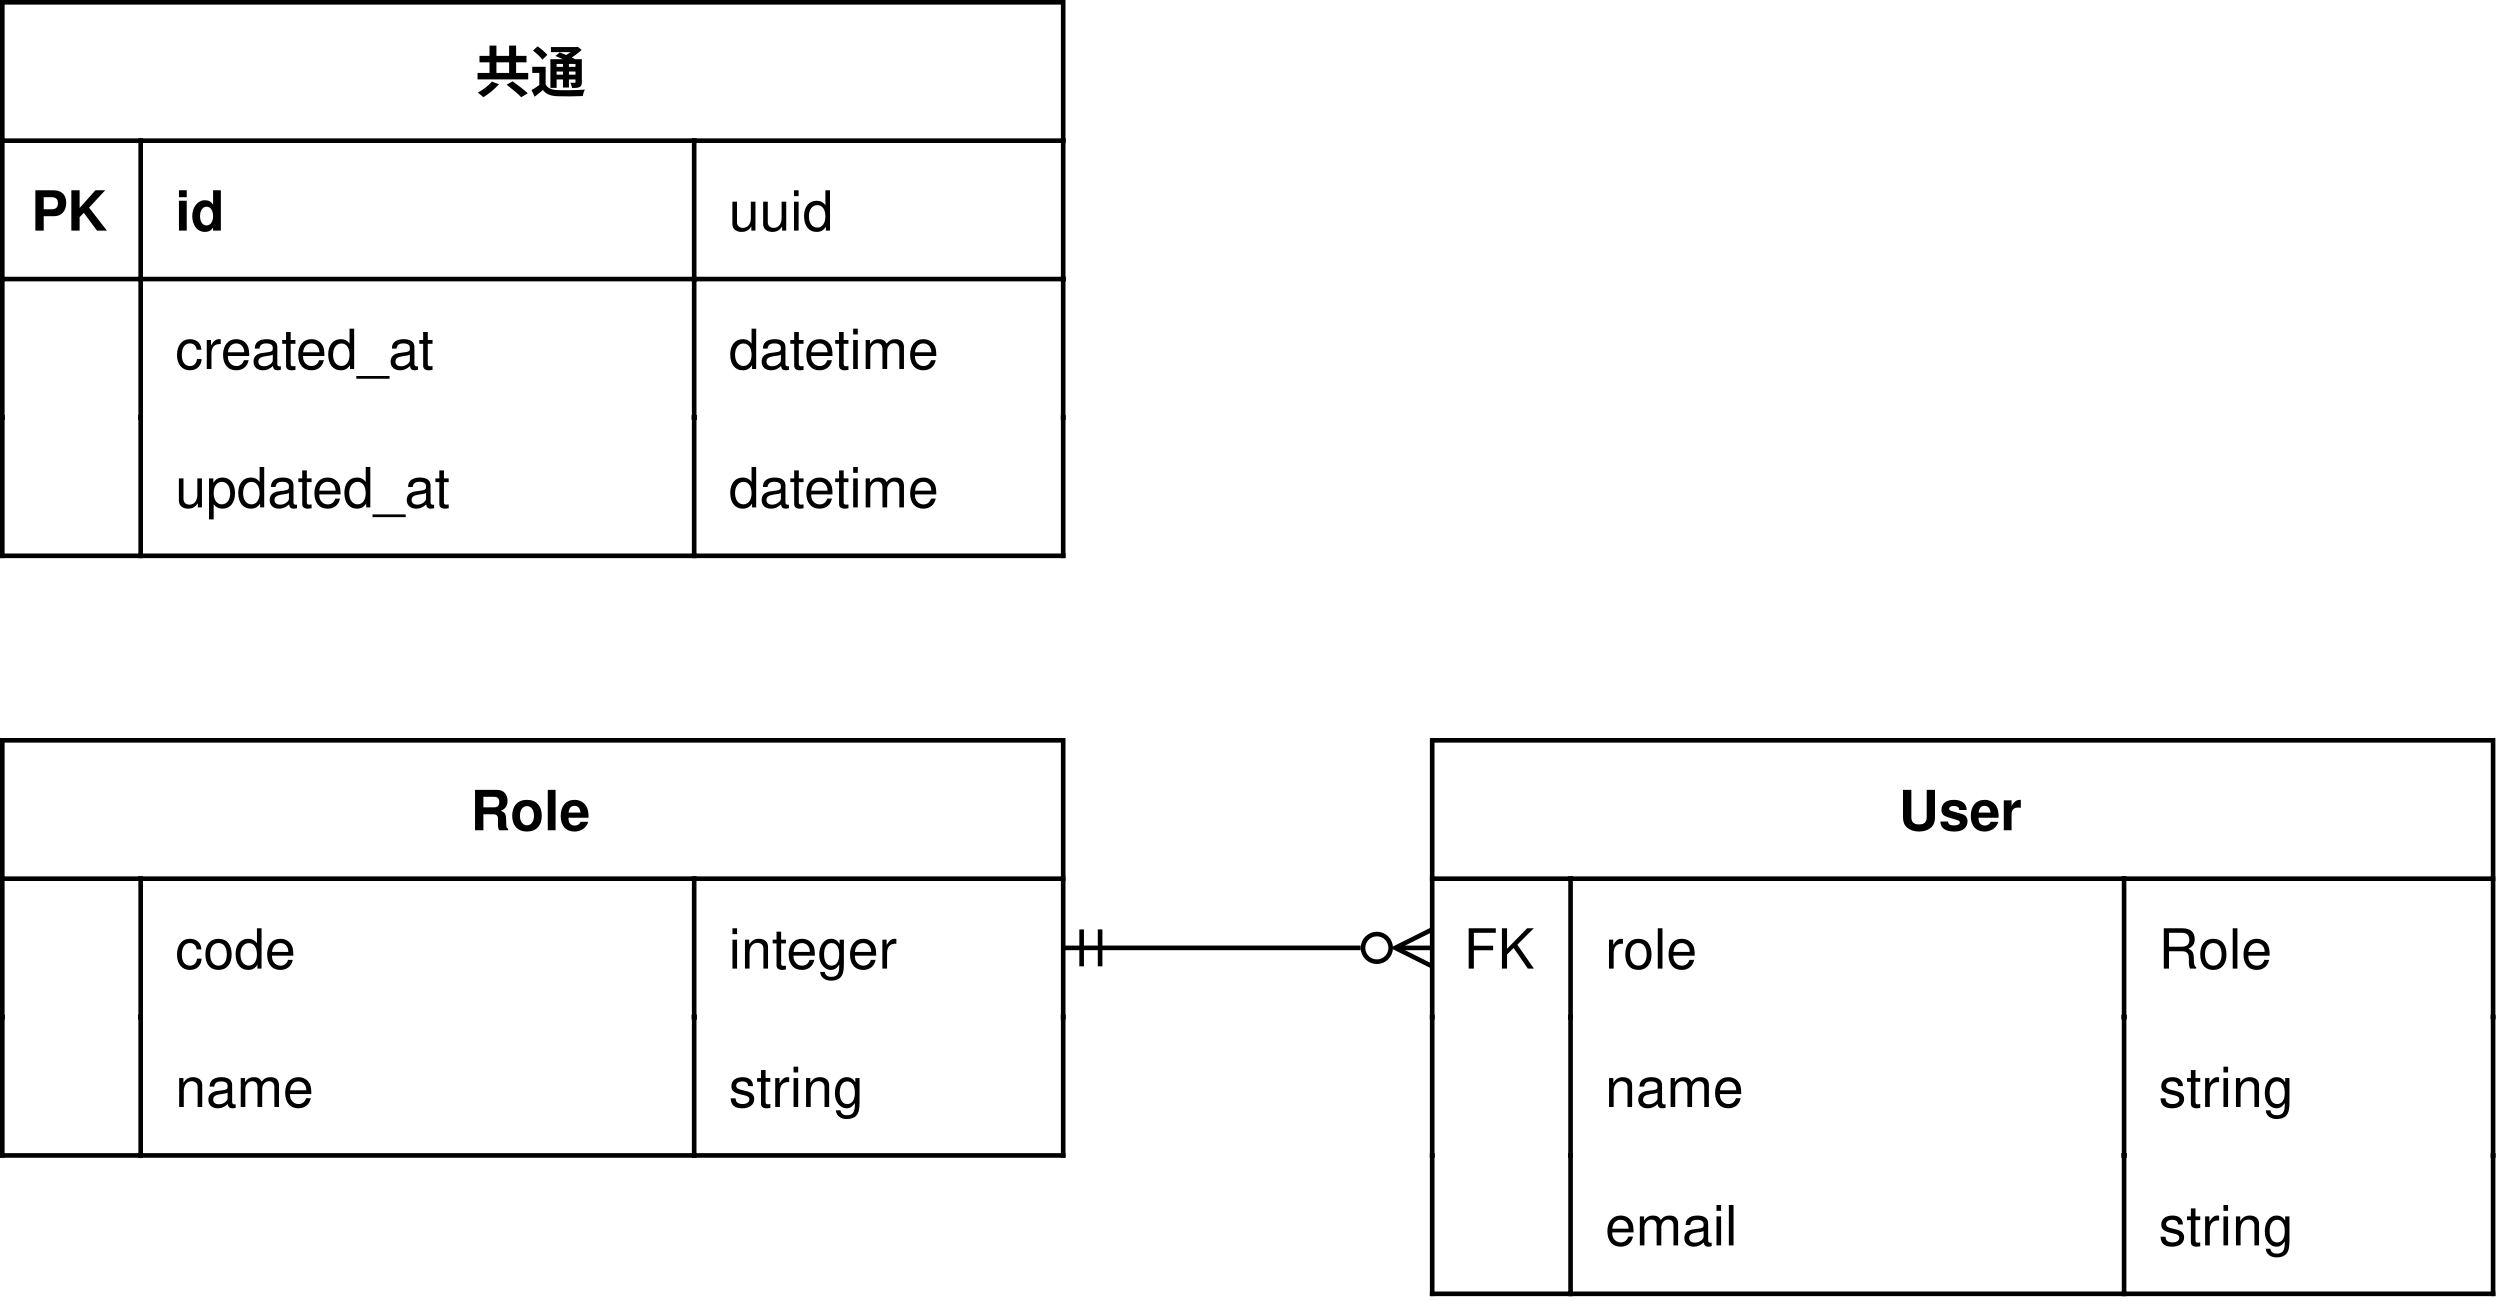
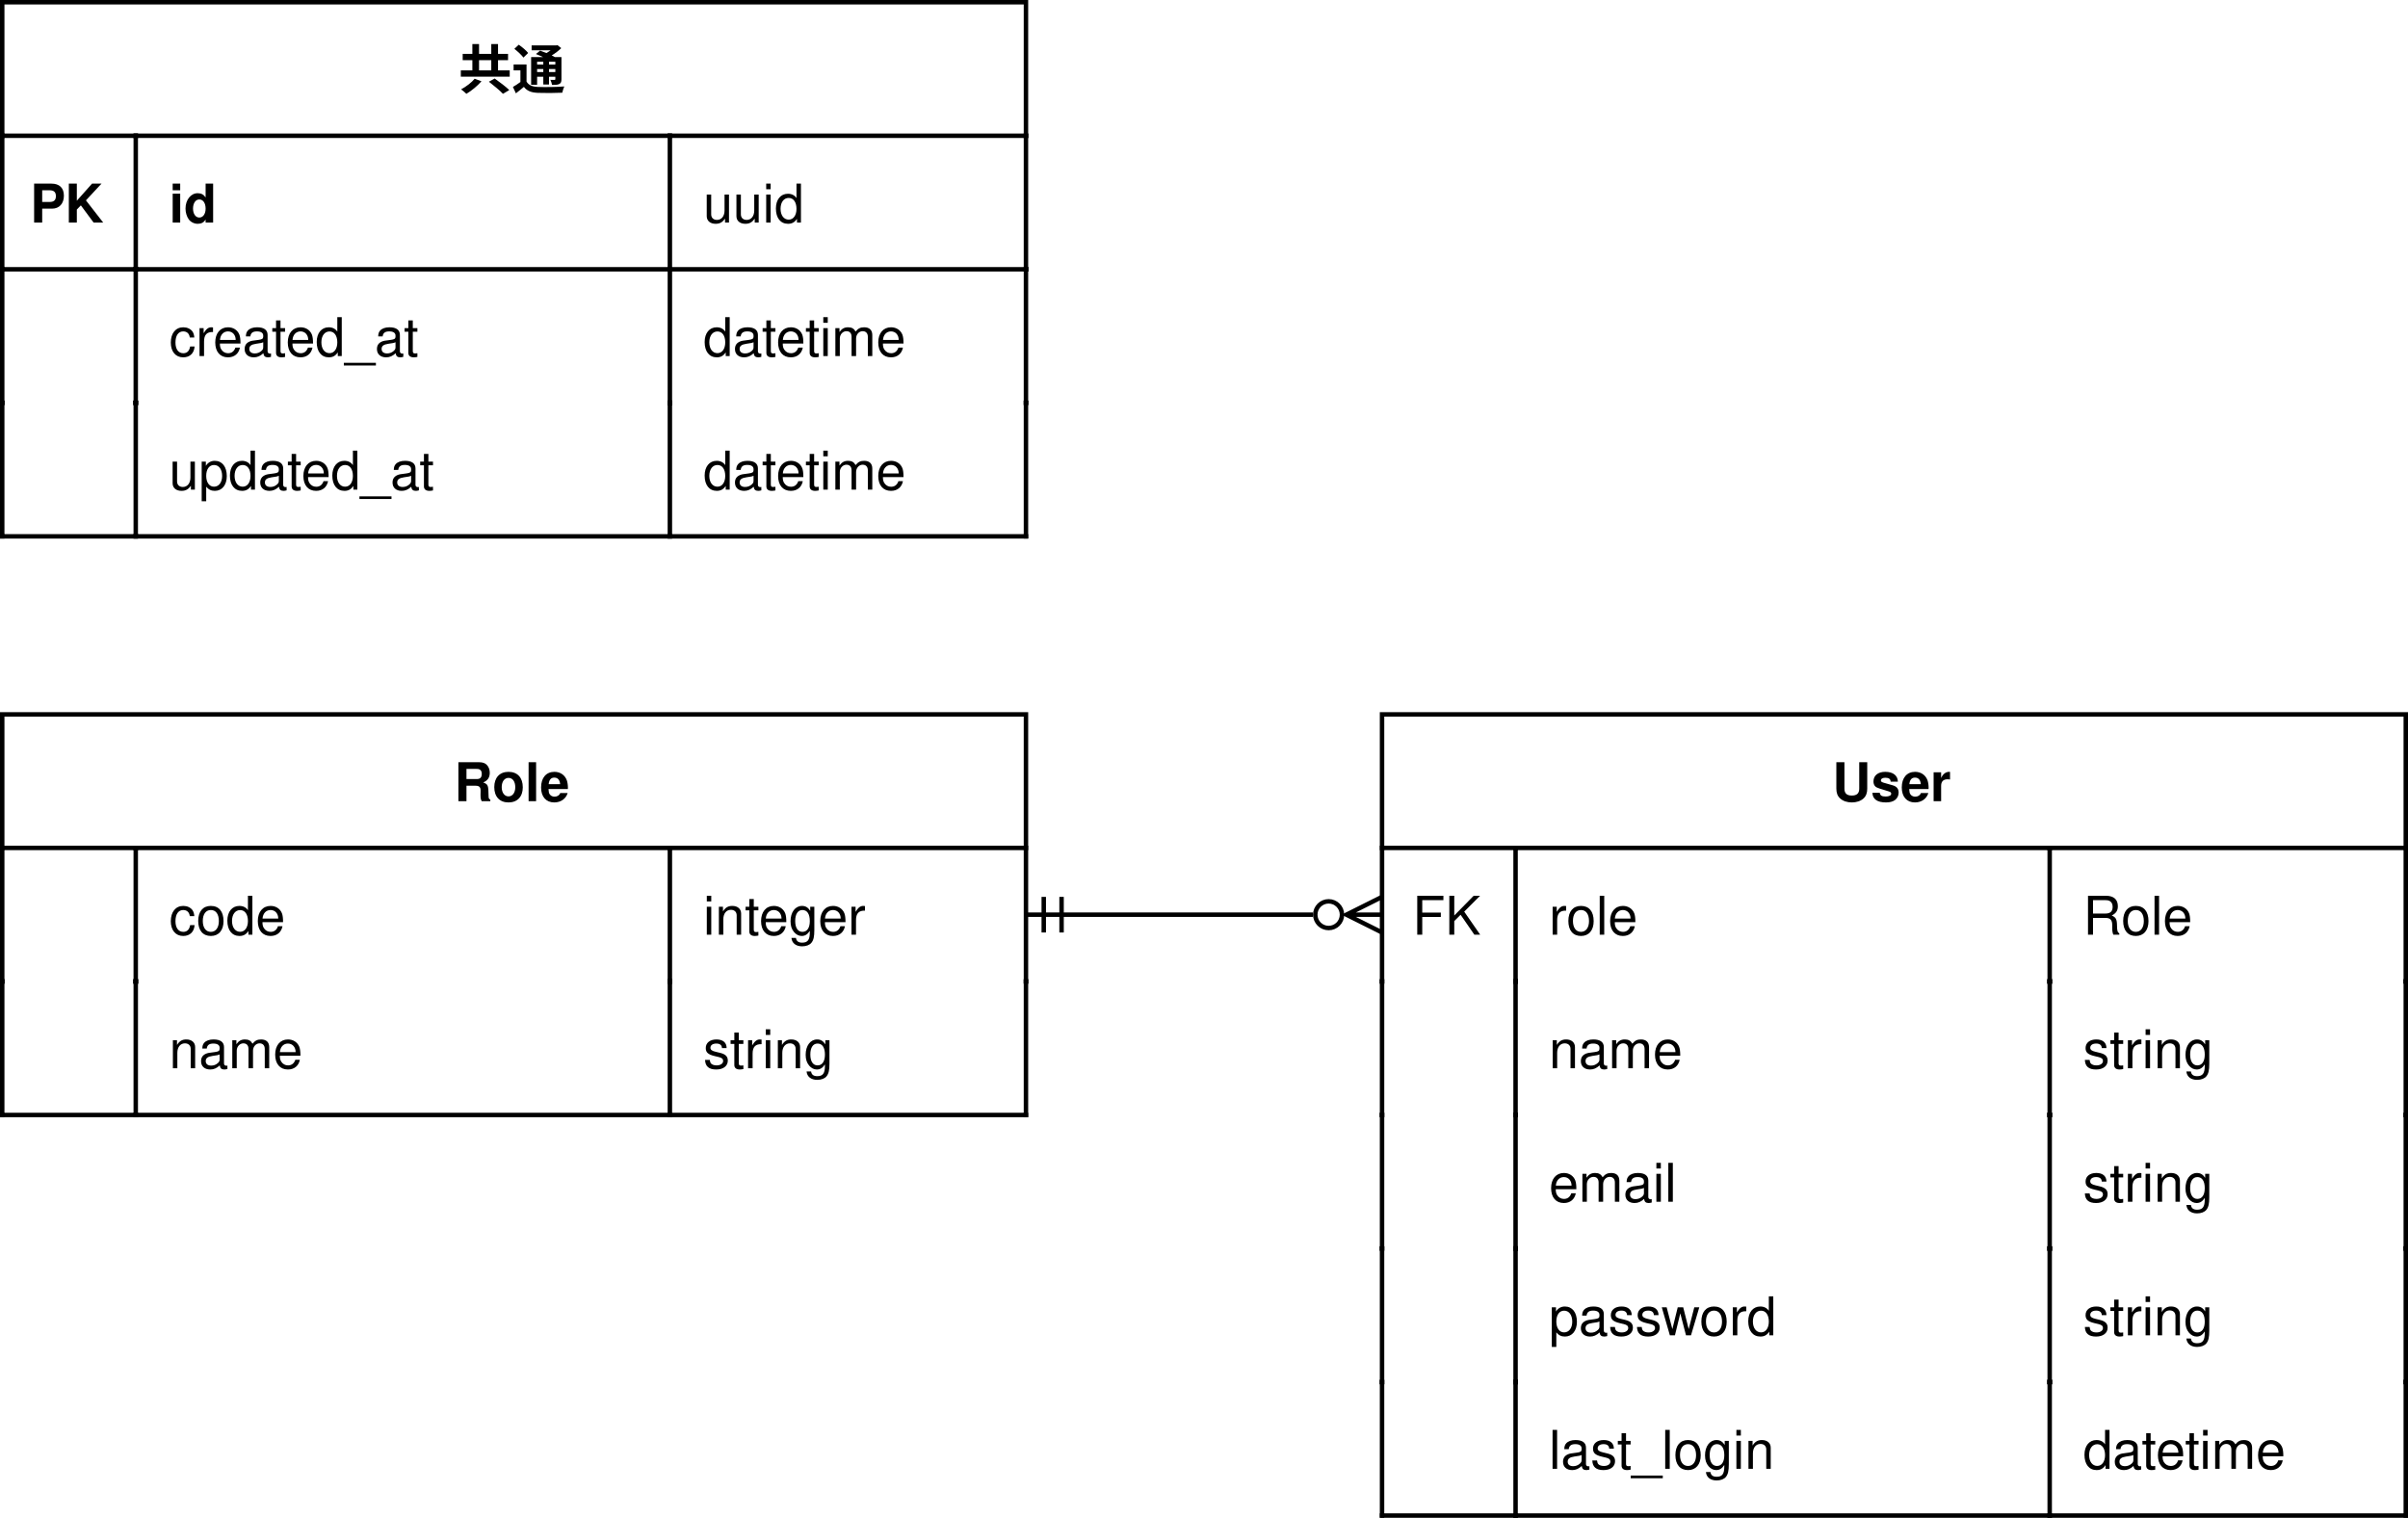
- <svg xmlns="http://www.w3.org/2000/svg" version="1.1" width="542px" height="282px" viewBox="-0.5 -0.5 542 282" content="&lt;mxfile&gt;&lt;diagram id=&quot;TAjBfuxvE6-N3HbIPCco&quot; name=&quot;ページ1&quot;&gt;7Zxtb9o6FMc/Td5OeSAUXi6MbtI6baK7ui+vPGwSS44dOWZAP/21E5tAnbCgpnQ1SFUVnzgn9vk5/p8eUrxolm8/c1Bk3xhExAt9uPWiT14Y3sVT+VsZdrUhGmtDyjGsTUFjeMRPSBt9bV1jiMqjjoIxInBxbFwyStFSHNkA52xz3G3FyPFdC5Aiy/C4BMS2/ouhyGrrJLxr7F8QTjNz58DMLwems55JmQHINgemaO5FM86YqI/y7QwRFTsTl/q6+46z+4FxREWfC8L6gt+ArPXcvHnsTWIvCbz51Jv43vSjHqnYmenLQRfqUIBfypSUAnChKUW+NMi4C4Ap4tIQVG1CQFHiqnttyTCBD2DH1sI4Mq1khbcILmpIqq/k9SCdqaZyvpLOH/Vg1GlAcErl8VJOWd0x4aiUY3kApdA9VpiQGSNMDYcyqoasp424QNvO0AV7IHIhI5YjwXeyi74g1gj1Gh7p5qZZEGGkbdnhYjDogV6E6d5zw0keaFTt2CIb20lIC7XGkoxx/KTQEB3KQ3BVe4NzAqhcvAA+MyWselj99nAeA1adIGfFT8BTJLShYJiKaspxIn9kEGb+h9iL5Vhnsh00bfmjunMxY7QUXC4k5QNJnhukmCaCFdopQSvjn+sQq+NfTAiWa/q9UIftqM3+1JNtNADakYX2x9dOuHIKAgOykJscoCmpUVR7HmhQtPBqjeA+as/D+fyJYzKYK1JtWxmGENG+UY7ao3wQ1nOjqp01ATjbGyBy16BAyBW+prC0UO3H2YtebNGTZ96Wntkf675JWYAlpulDfeX4Gd74FfBuOx+i/V44DO5e7oblHdjA1+v3hdx/PeRBbDOfDIq8j7dhiY9v0ttLev1hpHd8Qem964/2Ms8xgtj4e5Hujp3X3YmFbsmRdA7/A+Jv34yHxuq03trbL5S+Bc7RlWJ2UWOnN429pMZOL6ixpoTnnshOnRfZILDYrQvousp2cHVaZe1M2HmVPY3ZRZUdxRZMBFNk6gKaTyZyorfGSk8/qs9PpGG+yAGF36s+1Yl7TIzwIgqbbk+Is5/sG6C7+sxBv/r+6qadWLSpZGu+NL10eiCM/qpIdRQiOCJA4N/H/l+kX3ZusmCk+7G4fUYSNolG6PfMNKYDZBotlfRbFvmiLDLo2CPf4FOSlkK7I2lkvWydziNbaqhLBt1NLbqQupxCthRT5RaFUqk+V4rZxRSype5609jX1NhLfhxyThnunWnsxHmNNd4P4FHg8J/vXUhd1tjIrsfJbUoG9FopuyixUWhB/qc8kUVdd8EhMgJ5bsVhmNcyb+9lDpwO1av/ryg5RHY96f6t38wcKiHqKp+6lBDZFSN+qnD73qWyC6nTCZFdWDpZnHecsZPp0Bkv6d0kdgCJvWTFITqjnPTOBPbOfYG1y0VOVxy6kLossOaf3K6n4vAHyi5K7CjopHlT1AEU9ZKvW45cEdBRR93HIQEd2dUjlANMnN1bu5g6raB2FclxBf0DZQcUVDabb2youzdfexHN/wc=&lt;/diagram&gt;&lt;/mxfile&gt;">
+ <svg xmlns="http://www.w3.org/2000/svg" version="1.1" width="541px" height="341px" viewBox="-0.5 -0.5 541 341" content="&lt;mxfile&gt;&lt;diagram id=&quot;TAjBfuxvE6-N3HbIPCco&quot; name=&quot;ページ1&quot;&gt;7ZxRb+I4EMc/TV5PJE4oPC4c3ZOuqzu1e7rHlRebYMmxI8cU6Kc/O3EI1IFLtoGCiYTUZOIMzvyc+Q9DqAemyeargOnyG0eYesEAbTzwuxcEfjAG6o+2bAtLGBpDLAgygyrDC3nDxjgw1hVBODsYKDmnkqSHxjlnDM/lgQ0KwdeHwxacHr5rCmNsGV7mkNrWfwmSy8I6Ch4q+x+YxMvynf3huDiSwHKwuZJsCRFf75nAzANTwbkstpLNFFMdvDIuxXmPR47uJiYwk01OCIoTXiFdmWvzZpE3iryJ783G3mjgjb+Ymcpteflq0qnelPCnNk0yCYU0lMBAGVTcJSQMC2Xw831KYZqRfHhhWRKKnuCWr2TpqNybLMgGo+cCkh6reD0pZ3pXO18o5y9mMvowpCRmanuuLlm/40TgTM3lCWbSjFgQSqeccj0dxpmesh0nE7pXLCTe7JlM3L5inmAptmqIORoZhOUaNrvrakEEwNiW+4uhRA/NIox3nitOasOgqscGbGwnIT3rNTZZckHeNBpqQrkPLt9fk4RCphYvRO9ME57frIP6cB4C1oOQ4Ol3KGIsjSHlhMn8kqOJeqkgTAe/RV6k5jpV+361r156uJBTzjIp1ELSPrDiucaa6UTy1DileFH6FybEevsnl5Inhr6NOmiM2rAFDdmCDtCGFtq//zwKV12VJJA+qyQHWUwLFHnOgxWKGl61EdxF7X04399xXEVuQfO0tSQIYVYbZdA4ynthbRtV46wKQGtvkKqswaBUK3zFUGah2s2zEb3IoqeOfC69Mj8WYydZCueExU/FmcN3eKMz4N0cvYl2ubAb3I3cdcvbt4GvVreFfHA+5H5kMx91iryJt26JD3vpbSS9g26kd3hB6X1ojvYy9zFGpPTXXHeHjUPskO6OLHRzgZVz9APKa0/GXWN1Wm/t9IuUb0kSfKeYXdTYca+xl9TY8QU1tmzh3bjIjhvH2CGR9X2L3SpFTqlsc65Oq6xdCbulsq0xu6iyYWTBxCjGZV/A8FnKhJrUmOvpF/39iTLMnhPI0F/5mPzAI6Gl8GKGqmFvWPDv/Btk2+LI3jgbjMkwGV+JuZmTb2DJUm51YEwrQs/3JD6BKZTkFR94/5B+2bXJM6fHb4v+O5KgKjSCQcNKY9xBpVHTSe+ryOZVpN88R37CtyQ1jfZbLCN3a/Su6siaHuqcI0dKixZIXS4ha5qpKkXhWKnPnWJ2sYSs6bv2GntOjb3k1yFt2nDXrLGjxkF2SGNL73vwGHTl43sLpC5rLLD7cSpNqYDeK2UXJRYEFuR/shNV1H03HEApkG07Dv6oA8UE/XOZHymHdkv9KlsOwO4nPX72k5m/VBCBu3wyE9gdI3GqcXtTUtkCqdMFkd1YOtmcd5yxk+VQi4f0eontQGIv2XEALdpJ1yywD42D7JLA2u0idzoOLZC6LLDlj9wc7Ti0p+yixIb+UZq9onagqJd83DK8SQENm/d9HBLQ0O4e4QQS6kZubcHUaQW1u0guKWh7yi4qaHlJvYIeU1BrfdSJ6lEF3d23l5DQ6Hg5dGUS+j9BLVal0xIalcVYlV1TmGVrLtDt5tdfxOqyikZ2qXTrKvoxyi6qaDjsVfSsKlqzZs73QfTBERUtVqXTKhrabXiqFuoPymPCnM2wx8C6rKOh3bO//R/6fYyzA0qqdqv/IFgMr/4PI5j9Bw==&lt;/diagram&gt;&lt;/mxfile&gt;">
  <defs>
    <clipPath id="mx-clip-0-30-30-30-0">
      <rect x="0" y="30" width="30" height="30" />
    </clipPath>
    <clipPath id="mx-clip-36-30-114-30-0">
      <rect x="36" y="30" width="114" height="30" />
    </clipPath>
    <clipPath id="mx-clip-156-30-74-30-0">
      <rect x="156" y="30" width="74" height="30" />
    </clipPath>
    <clipPath id="mx-clip-36-60-114-30-0">
      <rect x="36" y="60" width="114" height="30" />
    </clipPath>
    <clipPath id="mx-clip-156-60-74-30-0">
      <rect x="156" y="60" width="74" height="30" />
    </clipPath>
    <clipPath id="mx-clip-36-90-114-30-0">
      <rect x="36" y="90" width="114" height="30" />
    </clipPath>
    <clipPath id="mx-clip-156-90-74-30-0">
      <rect x="156" y="90" width="74" height="30" />
    </clipPath>
    <clipPath id="mx-clip-36-190-114-30-0">
      <rect x="36" y="190" width="114" height="30" />
    </clipPath>
    <clipPath id="mx-clip-156-190-74-30-0">
      <rect x="156" y="190" width="74" height="30" />
    </clipPath>
    <clipPath id="mx-clip-36-220-114-30-0">
      <rect x="36" y="220" width="114" height="30" />
    </clipPath>
    <clipPath id="mx-clip-156-220-74-30-0">
      <rect x="156" y="220" width="74" height="30" />
    </clipPath>
    <clipPath id="mx-clip-310-190-30-30-0">
      <rect x="310" y="190" width="30" height="30" />
    </clipPath>
    <clipPath id="mx-clip-346-190-114-30-0">
      <rect x="346" y="190" width="114" height="30" />
    </clipPath>
    <clipPath id="mx-clip-466-190-74-30-0">
      <rect x="466" y="190" width="74" height="30" />
    </clipPath>
    <clipPath id="mx-clip-346-220-114-30-0">
      <rect x="346" y="220" width="114" height="30" />
    </clipPath>
    <clipPath id="mx-clip-466-220-74-30-0">
      <rect x="466" y="220" width="74" height="30" />
    </clipPath>
    <clipPath id="mx-clip-346-250-114-30-0">
      <rect x="346" y="250" width="114" height="30" />
    </clipPath>
    <clipPath id="mx-clip-466-250-74-30-0">
      <rect x="466" y="250" width="74" height="30" />
+     </clipPath>
+     <clipPath id="mx-clip-346-280-114-30-0">
+       <rect x="346" y="280" width="114" height="30" />
+     </clipPath>
+     <clipPath id="mx-clip-466-280-74-30-0">
+       <rect x="466" y="280" width="74" height="30" />
+     </clipPath>
+     <clipPath id="mx-clip-346-310-114-30-0">
+       <rect x="346" y="310" width="114" height="30" />
+     </clipPath>
+     <clipPath id="mx-clip-466-310-74-30-0">
+       <rect x="466" y="310" width="74" height="30" />
    </clipPath>
  </defs>
  <g>
    <path d="M 0 30 L 0 0 L 230 0 L 230 30" fill="none" stroke="rgb(0, 0, 0)" stroke-miterlimit="10" pointer-events="all" />
    <path d="M 0 30 L 0 120 L 230 120 L 230 30" fill="none" stroke="rgb(0, 0, 0)" stroke-miterlimit="10" pointer-events="none" />
    <path d="M 0 30 L 230 30" fill="none" stroke="rgb(0, 0, 0)" stroke-miterlimit="10" pointer-events="none" />
    <path d="M 30 30 L 30 60 L 30 90 L 30 120" fill="none" stroke="rgb(0, 0, 0)" stroke-miterlimit="10" pointer-events="none" />
    <path d="M 150 30 L 150 60 L 150 90 L 150 120" fill="none" stroke="rgb(0, 0, 0)" stroke-miterlimit="10" pointer-events="none" />
    <g fill="rgb(0, 0, 0)" font-family="Helvetica" font-weight="bold" pointer-events="none" text-anchor="middle" font-size="12px">
      <text x="114.5" y="19.5">共通</text>
    </g>
    <path d="M 0 30 M 230 30 M 230 60 L 0 60" fill="none" stroke="rgb(0, 0, 0)" stroke-linecap="square" stroke-miterlimit="10" pointer-events="none" />
    <path d="M 0 30 M 30 30 M 30 60 M 0 60" fill="none" stroke="rgb(0, 0, 0)" stroke-linecap="square" stroke-miterlimit="10" pointer-events="none" />
    <g fill="rgb(0, 0, 0)" font-family="Helvetica" font-weight="bold" pointer-events="none" clip-path="url(#mx-clip-0-30-30-30-0)" text-anchor="middle" font-size="12px">
      <text x="14.5" y="49.5">PK</text>
    </g>
    <path d="M 30 30 M 150 30 M 150 60 M 30 60" fill="none" stroke="rgb(0, 0, 0)" stroke-linecap="square" stroke-miterlimit="10" pointer-events="none" />
    <g fill="rgb(0, 0, 0)" font-family="Helvetica" font-weight="bold" text-decoration="underline" pointer-events="none" clip-path="url(#mx-clip-36-30-114-30-0)" font-size="12px">
      <text x="37.5" y="49.5">id</text>
    </g>
    <path d="M 150 30 M 230 30 M 230 60 M 150 60" fill="none" stroke="rgb(0, 0, 0)" stroke-linecap="square" stroke-miterlimit="10" pointer-events="none" />
    <g fill="rgb(0, 0, 0)" font-family="Helvetica" pointer-events="none" clip-path="url(#mx-clip-156-30-74-30-0)" font-size="12px">
      <text x="157.5" y="49.5">uuid</text>
    </g>
    <path d="M 0 60 M 30 60 M 30 90 M 0 90" fill="none" stroke="rgb(0, 0, 0)" stroke-linecap="square" stroke-miterlimit="10" pointer-events="none" />
    <path d="M 30 60 M 150 60 M 150 90 M 30 90" fill="none" stroke="rgb(0, 0, 0)" stroke-linecap="square" stroke-miterlimit="10" pointer-events="none" />
    <g fill="rgb(0, 0, 0)" font-family="Helvetica" pointer-events="none" clip-path="url(#mx-clip-36-60-114-30-0)" font-size="12px">
      <text x="37.5" y="79.5">created_at</text>
    </g>
    <path d="M 150 60 M 230 60 M 230 90 M 150 90" fill="none" stroke="rgb(0, 0, 0)" stroke-linecap="square" stroke-miterlimit="10" pointer-events="none" />
    <g fill="rgb(0, 0, 0)" font-family="Helvetica" pointer-events="none" clip-path="url(#mx-clip-156-60-74-30-0)" font-size="12px">
      <text x="157.5" y="79.5">datetime</text>
    </g>
    <path d="M 0 90 M 30 90 M 30 120 M 0 120" fill="none" stroke="rgb(0, 0, 0)" stroke-linecap="square" stroke-miterlimit="10" pointer-events="none" />
    <path d="M 30 90 M 150 90 M 150 120 M 30 120" fill="none" stroke="rgb(0, 0, 0)" stroke-linecap="square" stroke-miterlimit="10" pointer-events="none" />
    <g fill="rgb(0, 0, 0)" font-family="Helvetica" pointer-events="none" clip-path="url(#mx-clip-36-90-114-30-0)" font-size="12px">
      <text x="37.5" y="109.5">updated_at</text>
    </g>
    <path d="M 150 90 M 230 90 M 230 120 M 150 120" fill="none" stroke="rgb(0, 0, 0)" stroke-linecap="square" stroke-miterlimit="10" pointer-events="none" />
    <g fill="rgb(0, 0, 0)" font-family="Helvetica" pointer-events="none" clip-path="url(#mx-clip-156-90-74-30-0)" font-size="12px">
      <text x="157.5" y="109.5">datetime</text>
    </g>
    <path d="M 230 205 L 294.5 205" fill="none" stroke="rgb(0, 0, 0)" stroke-miterlimit="10" pointer-events="none" />
    <path d="M 234 201 L 234 209 M 238 201 L 238 209" fill="none" stroke="rgb(0, 0, 0)" stroke-miterlimit="10" pointer-events="none" />
    <ellipse cx="298" cy="205" rx="3" ry="3" fill="none" stroke="rgb(0, 0, 0)" pointer-events="none" />
    <path d="M 310 201 L 302 205 L 310 209 M 302 205 L 310 205" fill="none" stroke="rgb(0, 0, 0)" stroke-miterlimit="10" pointer-events="none" />
    <path d="M 0 190 L 0 160 L 230 160 L 230 190" fill="none" stroke="rgb(0, 0, 0)" stroke-miterlimit="10" pointer-events="none" />
    <path d="M 0 190 L 0 250 L 230 250 L 230 190" fill="none" stroke="rgb(0, 0, 0)" stroke-miterlimit="10" pointer-events="none" />
    <path d="M 0 190 L 230 190" fill="none" stroke="rgb(0, 0, 0)" stroke-miterlimit="10" pointer-events="none" />
    <path d="M 30 190 L 30 220 L 30 250" fill="none" stroke="rgb(0, 0, 0)" stroke-miterlimit="10" pointer-events="none" />
    <path d="M 150 190 L 150 220 L 150 250" fill="none" stroke="rgb(0, 0, 0)" stroke-miterlimit="10" pointer-events="none" />
    <g fill="rgb(0, 0, 0)" font-family="Helvetica" font-weight="bold" pointer-events="none" text-anchor="middle" font-size="12px">
      <text x="114.5" y="179.5">Role</text>
    </g>
    <path d="M 0 190 M 30 190 M 30 220 M 0 220" fill="none" stroke="rgb(0, 0, 0)" stroke-linecap="square" stroke-miterlimit="10" pointer-events="none" />
    <path d="M 30 190 M 150 190 M 150 220 M 30 220" fill="none" stroke="rgb(0, 0, 0)" stroke-linecap="square" stroke-miterlimit="10" pointer-events="none" />
    <g fill="rgb(0, 0, 0)" font-family="Helvetica" pointer-events="none" clip-path="url(#mx-clip-36-190-114-30-0)" font-size="12px">
      <text x="37.5" y="209.5">code</text>
    </g>
    <path d="M 150 190 M 230 190 M 230 220 M 150 220" fill="none" stroke="rgb(0, 0, 0)" stroke-linecap="square" stroke-miterlimit="10" pointer-events="none" />
    <g fill="rgb(0, 0, 0)" font-family="Helvetica" pointer-events="none" clip-path="url(#mx-clip-156-190-74-30-0)" font-size="12px">
      <text x="157.5" y="209.5">integer</text>
    </g>
    <path d="M 0 220 M 30 220 M 30 250 M 0 250" fill="none" stroke="rgb(0, 0, 0)" stroke-linecap="square" stroke-miterlimit="10" pointer-events="none" />
    <path d="M 30 220 M 150 220 M 150 250 M 30 250" fill="none" stroke="rgb(0, 0, 0)" stroke-linecap="square" stroke-miterlimit="10" pointer-events="none" />
    <g fill="rgb(0, 0, 0)" font-family="Helvetica" pointer-events="none" clip-path="url(#mx-clip-36-220-114-30-0)" font-size="12px">
      <text x="37.5" y="239.5">name</text>
    </g>
    <path d="M 150 220 M 230 220 M 230 250 M 150 250" fill="none" stroke="rgb(0, 0, 0)" stroke-linecap="square" stroke-miterlimit="10" pointer-events="none" />
    <g fill="rgb(0, 0, 0)" font-family="Helvetica" pointer-events="none" clip-path="url(#mx-clip-156-220-74-30-0)" font-size="12px">
      <text x="157.5" y="239.5">string</text>
    </g>
    <path d="M 310 190 L 310 160 L 540 160 L 540 190" fill="none" stroke="rgb(0, 0, 0)" stroke-miterlimit="10" pointer-events="none" />
-     <path d="M 310 190 L 310 280 L 540 280 L 540 190" fill="none" stroke="rgb(0, 0, 0)" stroke-miterlimit="10" pointer-events="none" />
+     <path d="M 310 190 L 310 340 L 540 340 L 540 190" fill="none" stroke="rgb(0, 0, 0)" stroke-miterlimit="10" pointer-events="none" />
    <path d="M 310 190 L 540 190" fill="none" stroke="rgb(0, 0, 0)" stroke-miterlimit="10" pointer-events="none" />
-     <path d="M 340 190 L 340 220 L 340 250 L 340 280" fill="none" stroke="rgb(0, 0, 0)" stroke-miterlimit="10" pointer-events="none" />
-     <path d="M 460 190 L 460 220 L 460 250 L 460 280" fill="none" stroke="rgb(0, 0, 0)" stroke-miterlimit="10" pointer-events="none" />
+     <path d="M 340 190 L 340 220 L 340 250 L 340 280 L 340 310 L 340 340" fill="none" stroke="rgb(0, 0, 0)" stroke-miterlimit="10" pointer-events="none" />
+     <path d="M 460 190 L 460 220 L 460 250 L 460 280 L 460 310 L 460 340" fill="none" stroke="rgb(0, 0, 0)" stroke-miterlimit="10" pointer-events="none" />
    <g fill="rgb(0, 0, 0)" font-family="Helvetica" font-weight="bold" pointer-events="none" text-anchor="middle" font-size="12px">
      <text x="424.5" y="179.5">User</text>
    </g>
    <path d="M 310 190 M 340 190 M 340 220 M 310 220" fill="none" stroke="rgb(0, 0, 0)" stroke-linecap="square" stroke-miterlimit="10" pointer-events="none" />
    <g fill="rgb(0, 0, 0)" font-family="Helvetica" pointer-events="none" clip-path="url(#mx-clip-310-190-30-30-0)" text-anchor="middle" font-size="12px">
      <text x="324.5" y="209.5">FK</text>
    </g>
    <path d="M 340 190 M 460 190 M 460 220 M 340 220" fill="none" stroke="rgb(0, 0, 0)" stroke-linecap="square" stroke-miterlimit="10" pointer-events="none" />
    <g fill="rgb(0, 0, 0)" font-family="Helvetica" pointer-events="none" clip-path="url(#mx-clip-346-190-114-30-0)" font-size="12px">
      <text x="347.5" y="209.5">role</text>
    </g>
    <path d="M 460 190 M 540 190 M 540 220 M 460 220" fill="none" stroke="rgb(0, 0, 0)" stroke-linecap="square" stroke-miterlimit="10" pointer-events="none" />
    <g fill="rgb(0, 0, 0)" font-family="Helvetica" pointer-events="none" clip-path="url(#mx-clip-466-190-74-30-0)" font-size="12px">
      <text x="467.5" y="209.5">Role</text>
    </g>
    <path d="M 310 220 M 340 220 M 340 250 M 310 250" fill="none" stroke="rgb(0, 0, 0)" stroke-linecap="square" stroke-miterlimit="10" pointer-events="none" />
    <path d="M 340 220 M 460 220 M 460 250 M 340 250" fill="none" stroke="rgb(0, 0, 0)" stroke-linecap="square" stroke-miterlimit="10" pointer-events="none" />
    <g fill="rgb(0, 0, 0)" font-family="Helvetica" pointer-events="none" clip-path="url(#mx-clip-346-220-114-30-0)" font-size="12px">
      <text x="347.5" y="239.5">name</text>
    </g>
    <path d="M 460 220 M 540 220 M 540 250 M 460 250" fill="none" stroke="rgb(0, 0, 0)" stroke-linecap="square" stroke-miterlimit="10" pointer-events="none" />
    <g fill="rgb(0, 0, 0)" font-family="Helvetica" pointer-events="none" clip-path="url(#mx-clip-466-220-74-30-0)" font-size="12px">
      <text x="467.5" y="239.5">string</text>
    </g>
    <path d="M 310 250 M 340 250 M 340 280 M 310 280" fill="none" stroke="rgb(0, 0, 0)" stroke-linecap="square" stroke-miterlimit="10" pointer-events="none" />
    <path d="M 340 250 M 460 250 M 460 280 M 340 280" fill="none" stroke="rgb(0, 0, 0)" stroke-linecap="square" stroke-miterlimit="10" pointer-events="none" />
    <g fill="rgb(0, 0, 0)" font-family="Helvetica" pointer-events="none" clip-path="url(#mx-clip-346-250-114-30-0)" font-size="12px">
      <text x="347.5" y="269.5">email</text>
    </g>
    <path d="M 460 250 M 540 250 M 540 280 M 460 280" fill="none" stroke="rgb(0, 0, 0)" stroke-linecap="square" stroke-miterlimit="10" pointer-events="none" />
    <g fill="rgb(0, 0, 0)" font-family="Helvetica" pointer-events="none" clip-path="url(#mx-clip-466-250-74-30-0)" font-size="12px">
      <text x="467.5" y="269.5">string</text>
    </g>
+     <path d="M 310 280 M 340 280 M 340 310 M 310 310" fill="none" stroke="rgb(0, 0, 0)" stroke-linecap="square" stroke-miterlimit="10" pointer-events="none" />
+     <path d="M 340 280 M 460 280 M 460 310 M 340 310" fill="none" stroke="rgb(0, 0, 0)" stroke-linecap="square" stroke-miterlimit="10" pointer-events="none" />
+     <g fill="rgb(0, 0, 0)" font-family="Helvetica" pointer-events="none" clip-path="url(#mx-clip-346-280-114-30-0)" font-size="12px">
+       <text x="347.5" y="299.5">password</text>
+     </g>
+     <path d="M 460 280 M 540 280 M 540 310 M 460 310" fill="none" stroke="rgb(0, 0, 0)" stroke-linecap="square" stroke-miterlimit="10" pointer-events="none" />
+     <g fill="rgb(0, 0, 0)" font-family="Helvetica" pointer-events="none" clip-path="url(#mx-clip-466-280-74-30-0)" font-size="12px">
+       <text x="467.5" y="299.5">string</text>
+     </g>
+     <path d="M 310 310 M 340 310 M 340 340 M 310 340" fill="none" stroke="rgb(0, 0, 0)" stroke-linecap="square" stroke-miterlimit="10" pointer-events="none" />
+     <path d="M 340 310 M 460 310 M 460 340 M 340 340" fill="none" stroke="rgb(0, 0, 0)" stroke-linecap="square" stroke-miterlimit="10" pointer-events="none" />
+     <g fill="rgb(0, 0, 0)" font-family="Helvetica" pointer-events="none" clip-path="url(#mx-clip-346-310-114-30-0)" font-size="12px">
+       <text x="347.5" y="329.5">last_login</text>
+     </g>
+     <path d="M 460 310 M 540 310 M 540 340 M 460 340" fill="none" stroke="rgb(0, 0, 0)" stroke-linecap="square" stroke-miterlimit="10" pointer-events="none" />
+     <g fill="rgb(0, 0, 0)" font-family="Helvetica" pointer-events="none" clip-path="url(#mx-clip-466-310-74-30-0)" font-size="12px">
+       <text x="467.5" y="329.5">datetime</text>
+     </g>
  </g>
</svg>
